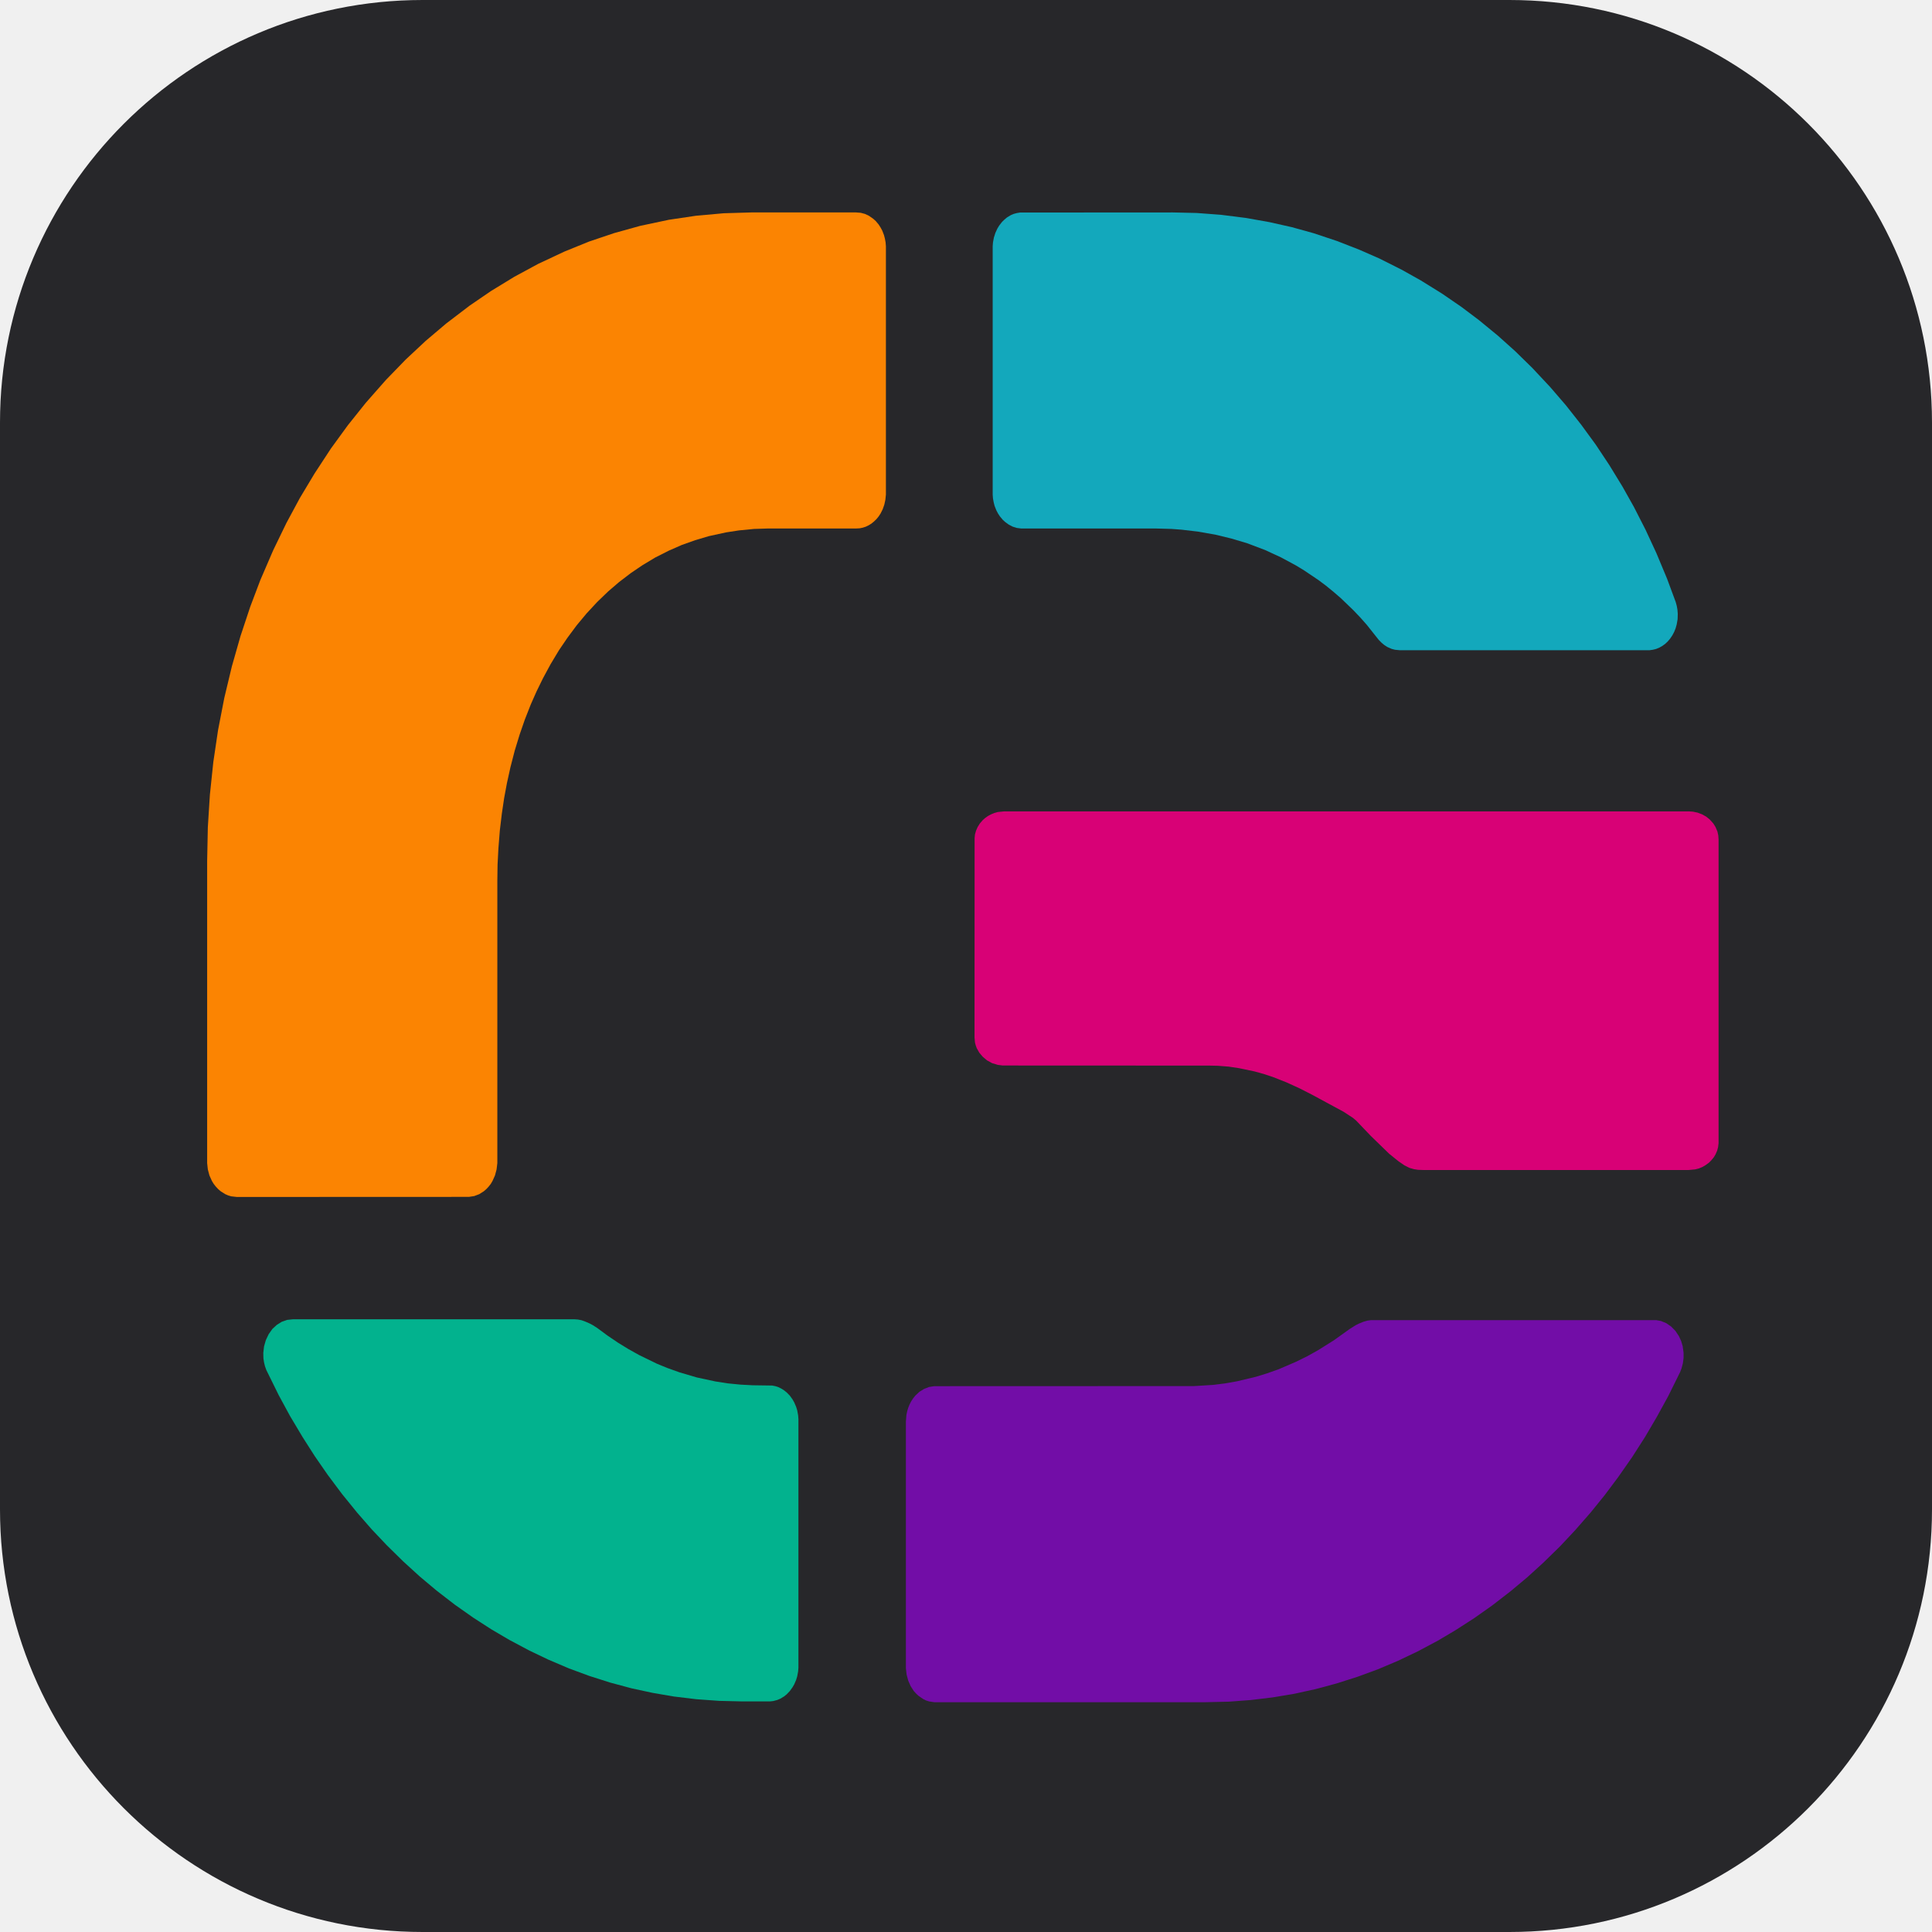
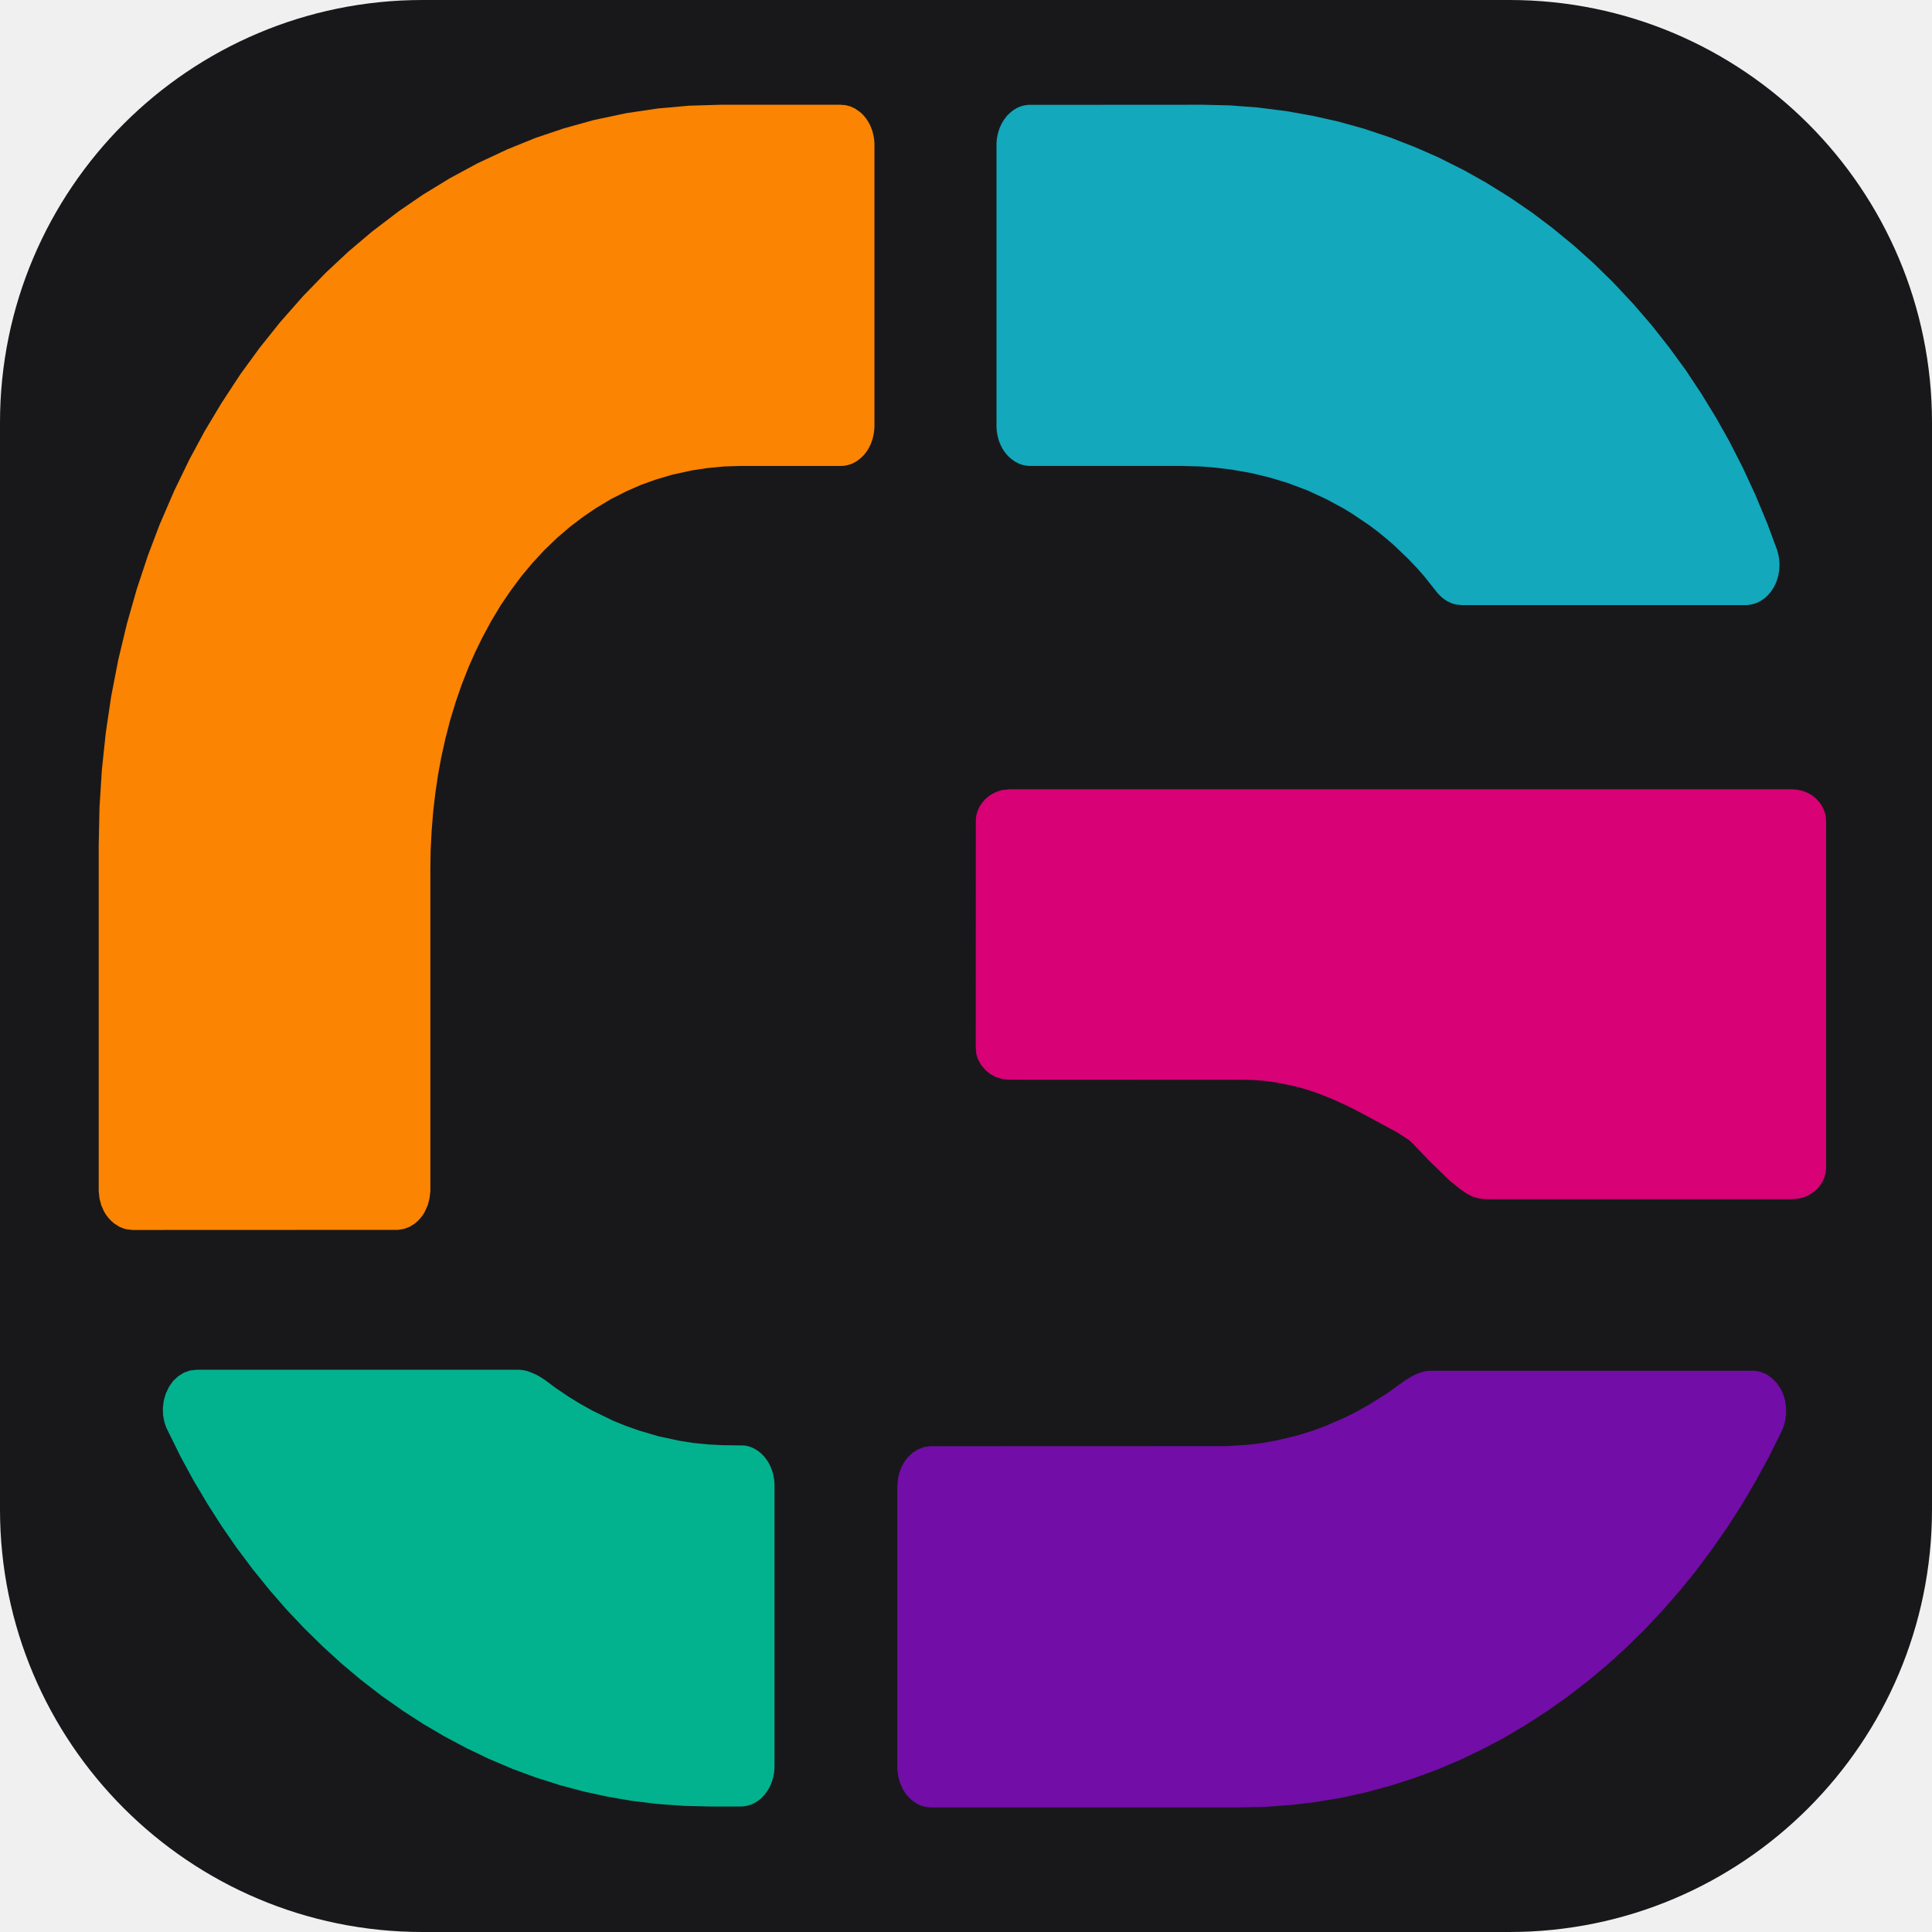
<svg xmlns="http://www.w3.org/2000/svg" width="256" height="256" viewBox="0 0 256 256" fill="none">
-   <rect width="256" height="256" rx="56" fill="#27272A" />
+   <rect width="256" height="256" rx="56" fill="#18181B" />
  <g transform="translate(128 128) scale(1.1429) translate(-128 -128)">
-     <g transform="translate(37.81 36.95) scale(0.8842 1.0526)">
-       <g clip-path="url(#clip0_21_172)">
-         <path d="M40.69 73.55L40.88 71.55L41.14 69.72L41.44 68.02L41.81 66.35L42.27 64.60L42.83 62.78L43.47 61.02L44.15 59.37L44.94 57.68L45.70 56.24L46.54 54.80L47.53 53.26L48.64 51.71L49.74 50.35L50.97 48.96L52.25 47.67L53.64 46.41L55.10 45.23L56.53 44.20L58.06 43.22L59.55 42.37L61.23 41.52L63.04 40.75L64.75 40.12L66.49 39.60L68.30 39.15L70.54 38.74L72.25 38.52L74.20 38.36L76.09 38.31L87.60 38.31L88.06 38.29L88.47 38.22L88.87 38.11L89.26 37.95L89.62 37.76L89.95 37.53L90.27 37.27L90.55 36.98L90.80 36.66L91.08 36.19L91.29 35.69L91.43 35.15L91.50 34.58L91.50 7.23L91.46 6.80L91.37 6.39L91.25 6.00L91.02 5.50L90.80 5.16L90.55 4.83L90.17 4.45L89.84 4.20L89.26 3.86L88.74 3.66L88.20 3.54L87.60 3.50L73.84 3.50L70.23 3.59L66.63 3.86L63.03 4.31L59.27 4.98L55.85 5.78L52.60 6.70L49.40 7.79L45.94 9.15L42.79 10.58L39.71 12.16L36.91 13.77L33.85 15.73L31.15 17.65L28.55 19.69L25.94 21.95L23.30 24.47L20.95 26.94L18.74 29.49L16.58 32.26L14.66 34.95L12.89 37.71L11.16 40.71L9.47 44.00L8.15 46.93L6.87 50.17L5.74 53.50L4.75 56.97L3.93 60.52L3.31 64.03L2.86 67.63L2.59 71.22L2.50 74.93L2.50 108.21L2.59 108.91L2.80 109.57L3.12 110.17L3.36 110.50L3.64 110.80L3.94 111.07L4.27 111.31L4.87 111.63L5.26 111.77L5.66 111.87L6.40 111.94L36.82 111.93L37.52 111.84L38.18 111.63L38.78 111.31L39.11 111.07L39.41 110.80L39.69 110.50L39.92 110.17L40.24 109.57L40.45 108.91L40.55 108.21L40.55 77.12L40.58 75.34Z" fill="#FB8402" />
-         <path d="M129.13 3.50L109.09 3.51L108.66 3.57L108.26 3.66L107.87 3.80L107.38 4.05L107.05 4.28L106.73 4.54L106.36 4.94L106.12 5.27L105.86 5.74L105.66 6.26L105.54 6.80L105.50 7.23L105.50 34.58L105.54 35.01L105.63 35.42L105.75 35.82L105.98 36.31L106.20 36.66L106.45 36.98L106.83 37.36L107.16 37.61L107.62 37.89L108.13 38.11L108.66 38.25L109.23 38.31L126.84 38.31L128.97 38.36L130.25 38.44L132.38 38.65L134.70 38.99L136.81 39.42L138.88 39.94L141.21 40.68L143.32 41.50L145.22 42.36L146.25 42.88L148.23 44.00L149.20 44.61L150.22 45.31L151.13 45.97L152.79 47.31L153.73 48.14L154.57 48.94L156.12 50.58L156.47 50.88L156.84 51.14L157.24 51.36L157.81 51.57L158.26 51.67L158.90 51.72L191.61 51.72L192.05 51.67L192.49 51.58L192.90 51.44L193.30 51.25L193.68 51.02L194.02 50.75L194.34 50.43L194.62 50.08L194.86 49.70L195.05 49.30L195.19 48.88L195.31 48.30L195.33 47.71L195.29 47.27L195.20 46.84L195.06 46.41L193.93 43.85L192.53 41.03L191.10 38.44L189.58 35.94L188.09 33.71L186.35 31.32L184.58 29.08L182.65 26.86L180.67 24.75L178.60 22.73L176.26 20.63L174.01 18.78L171.74 17.07L169.26 15.36L166.97 13.91L164.42 12.44L161.62 10.98L159.11 9.80L156.17 8.56L153.56 7.60L150.66 6.65L147.59 5.79L144.72 5.12L141.80 4.57L138.73 4.11L135.43 3.76L132.25 3.56Z" fill="#13A8BC" />
-         <path d="M131.91 132.77L97.85 132.78L97.15 132.87L96.49 133.09L95.89 133.40L95.36 133.82L95.07 134.12L94.82 134.44L94.61 134.78L94.43 135.15L94.29 135.54L94.19 135.94L94.12 136.68L94.12 163.86L94.22 164.57L94.43 165.22L94.75 165.83L95.16 166.36L95.46 166.64L95.78 166.89L96.37 167.23L96.75 167.39L97.15 167.50L97.85 167.59L133.33 167.59L136.45 167.53L139.33 167.35L142.20 167.06L145.05 166.66L147.87 166.14L150.60 165.52L153.33 164.79L155.99 163.97L158.61 163.04L161.21 162.00L163.83 160.83L166.20 159.65L168.62 158.34L171.00 156.93L173.40 155.37L175.57 153.85L177.69 152.23L179.87 150.44L181.87 148.65L183.92 146.68L185.76 144.77L187.54 142.77L189.35 140.59L191.05 138.36L192.58 136.17L194.07 133.89L195.62 131.26L195.82 130.83L196.00 130.26L196.09 129.68L196.09 129.09L195.97 128.36L195.77 127.80L195.48 127.27L195.02 126.69L194.46 126.21L193.82 125.84L193.12 125.60L192.53 125.51L155.08 125.51L154.64 125.56L154.13 125.68L153.54 125.88L153.11 126.06L152.33 126.47L150.23 127.73L148.12 128.84L146.75 129.48L145.28 130.09L143.01 130.91L141.47 131.37L140.04 131.74L137.55 132.24L135.93 132.48L134.38 132.64Z" fill="#720DA7" />
-         <path d="M13.76 125.41L12.99 125.48L12.28 125.69L11.63 126.03L11.05 126.48L10.57 127.05L10.20 127.70L9.96 128.40L9.86 129.13L9.88 129.72L9.96 130.16L10.08 130.58L10.26 131.00L11.89 133.78L13.37 136.07L15.01 138.38L16.63 140.51L18.32 142.56L20.19 144.66L22.16 146.70L24.07 148.54L26.04 150.29L28.22 152.09L30.39 153.75L32.59 155.30L34.98 156.85L37.40 158.28L39.74 159.55L42.13 160.73L44.75 161.90L47.24 162.90L49.95 163.87L52.63 164.70L55.36 165.43L58.15 166.06L60.91 166.56L63.68 166.96L66.64 167.26L69.63 167.44L72.61 167.50L76.30 167.50L76.73 167.46L77.27 167.34L77.66 167.20L78.15 166.95L78.49 166.72L78.90 166.36L79.25 165.95L79.48 165.62L79.73 165.13L79.87 164.74L79.99 164.20L80.03 163.77L80.03 136.42L79.99 135.99L79.87 135.44L79.73 135.06L79.48 134.57L79.25 134.23L78.90 133.82L78.49 133.47L78.15 133.24L77.79 133.05L77.41 132.89L77.01 132.78L76.59 132.71L74.03 132.68L72.44 132.61L70.75 132.47L69.15 132.26L66.71 131.82L64.45 131.26L62.85 130.78L61.51 130.32L59.16 129.36L57.75 128.70L56.41 128.01L55.00 127.21L53.63 126.36L53.07 126.06L52.62 125.86L52.01 125.64L51.56 125.51L51.12 125.44L50.63 125.41Z" fill="#02B28E" />
-         <path d="M135.03 97.49L136.41 97.58L137.78 97.75L139.82 98.11L141.03 98.39L142.22 98.72L144.03 99.32L145.75 99.98L147.36 100.67L151.50 102.55L152.74 103.23L153.15 103.52L155.11 105.24L157.50 107.19L158.70 108.00L159.49 108.46L160.16 108.74L160.74 108.88L161.28 108.95L161.99 108.97L196.78 108.97L197.63 108.90L198.09 108.80L198.53 108.65L198.93 108.46L199.41 108.17L199.72 107.91L200.07 107.55L200.28 107.25L200.49 106.85L200.62 106.44L200.68 106.01L200.68 72.57L200.64 72.11L200.53 71.69L200.28 71.19L199.99 70.80L199.52 70.36L199.06 70.05L198.53 69.80L197.94 69.61L197.31 69.50L196.78 69.47L107.02 69.47L106.17 69.54L105.71 69.65L105.28 69.80L104.88 69.98L104.51 70.20L104.19 70.44L103.82 70.80L103.53 71.19L103.32 71.59L103.18 72.00L103.13 72.43L103.12 94.37L103.18 94.94L103.28 95.25L103.41 95.55L103.74 96.04L104.19 96.49L104.75 96.89L105.42 97.20L106.17 97.39L106.83 97.46L133.92 97.47Z" fill="#D80176" />
+     <g transform="translate(128 128) scale(1.1429) translate(-128 -128)">
+       <g transform="translate(37.81 36.95) scale(0.8842 1.0526)">
+         <g clip-path="url(#clip0_21_172)">
+           <path d="M40.69 73.55L40.88 71.55L41.14 69.72L41.44 68.02L41.81 66.35L42.27 64.60L42.83 62.78L43.47 61.02L44.15 59.37L44.94 57.68L45.70 56.24L46.54 54.80L47.53 53.26L48.64 51.71L49.74 50.35L50.97 48.96L52.25 47.67L53.64 46.41L55.10 45.23L56.53 44.20L58.06 43.22L59.55 42.37L61.23 41.52L63.04 40.75L64.75 40.12L66.49 39.60L68.30 39.15L70.54 38.74L72.25 38.52L74.20 38.36L76.09 38.31L87.60 38.31L88.06 38.29L88.47 38.22L88.87 38.11L89.26 37.95L89.62 37.76L89.95 37.53L90.27 37.27L90.55 36.98L90.80 36.66L91.08 36.19L91.29 35.69L91.43 35.15L91.50 34.58L91.50 7.23L91.46 6.80L91.37 6.39L91.25 6.00L91.02 5.50L90.80 5.16L90.55 4.83L90.17 4.45L89.84 4.20L89.26 3.86L88.74 3.66L88.20 3.54L87.60 3.50L73.84 3.50L70.23 3.59L66.63 3.86L63.03 4.31L59.27 4.98L55.85 5.78L52.60 6.70L49.40 7.79L45.94 9.15L42.79 10.58L39.71 12.16L36.91 13.77L33.85 15.73L31.15 17.65L28.55 19.69L25.94 21.95L23.30 24.47L20.95 26.94L18.74 29.49L16.58 32.26L14.66 34.95L12.89 37.71L11.16 40.71L9.47 44.00L8.15 46.93L6.87 50.17L5.74 53.50L4.75 56.97L3.93 60.52L3.31 64.03L2.86 67.63L2.59 71.22L2.50 74.93L2.50 108.21L2.59 108.91L2.80 109.57L3.12 110.17L3.36 110.50L3.64 110.80L3.94 111.07L4.27 111.31L4.87 111.63L5.26 111.77L5.66 111.87L6.40 111.94L36.82 111.93L37.52 111.84L38.18 111.63L38.78 111.31L39.11 111.07L39.41 110.80L39.69 110.50L39.92 110.17L40.24 109.57L40.45 108.91L40.55 108.21L40.55 77.12L40.58 75.34Z" fill="#FB8402" />
+           <path d="M129.13 3.50L109.09 3.51L108.66 3.57L108.26 3.66L107.87 3.80L107.38 4.05L107.05 4.28L106.73 4.54L106.36 4.94L106.12 5.27L105.86 5.74L105.66 6.26L105.54 6.80L105.50 7.23L105.50 34.58L105.54 35.01L105.63 35.42L105.75 35.82L105.98 36.31L106.20 36.66L106.45 36.98L106.83 37.36L107.16 37.61L107.62 37.89L108.13 38.11L108.66 38.25L109.23 38.31L126.84 38.31L128.97 38.36L130.25 38.44L132.38 38.65L134.70 38.99L136.81 39.42L138.88 39.94L141.21 40.68L143.32 41.50L145.22 42.36L146.25 42.88L148.23 44.00L149.20 44.61L150.22 45.31L151.13 45.97L152.79 47.31L153.73 48.14L154.57 48.94L156.12 50.58L156.47 50.88L156.84 51.14L157.24 51.36L157.81 51.57L158.26 51.67L158.90 51.72L191.61 51.72L192.05 51.67L192.49 51.58L192.90 51.44L193.30 51.25L193.68 51.02L194.02 50.75L194.34 50.43L194.62 50.08L194.86 49.70L195.05 49.30L195.19 48.88L195.31 48.30L195.33 47.71L195.29 47.27L195.20 46.84L195.06 46.41L193.93 43.85L192.53 41.03L191.10 38.44L189.58 35.94L188.09 33.71L186.35 31.32L184.58 29.08L182.65 26.86L180.67 24.75L178.60 22.73L176.26 20.63L174.01 18.78L171.74 17.07L169.26 15.36L166.97 13.91L164.42 12.44L161.62 10.98L159.11 9.80L156.17 8.56L153.56 7.60L150.66 6.65L147.59 5.79L144.72 5.12L141.80 4.57L138.73 4.11L135.43 3.76L132.25 3.56Z" fill="#13A8BC" />
+           <path d="M131.91 132.77L97.85 132.78L97.15 132.87L96.49 133.09L95.89 133.40L95.36 133.82L95.07 134.12L94.82 134.44L94.61 134.78L94.43 135.15L94.29 135.54L94.19 135.94L94.12 136.68L94.12 163.86L94.22 164.57L94.43 165.22L94.75 165.83L95.16 166.36L95.46 166.64L95.78 166.89L96.37 167.23L96.75 167.39L97.15 167.50L97.85 167.59L133.33 167.59L136.45 167.53L139.33 167.35L142.20 167.06L145.05 166.66L147.87 166.14L150.60 165.52L153.33 164.79L155.99 163.97L158.61 163.04L161.21 162.00L163.83 160.83L166.20 159.65L168.62 158.34L171.00 156.93L173.40 155.37L175.57 153.85L177.69 152.23L179.87 150.44L181.87 148.65L183.92 146.68L185.76 144.77L187.54 142.77L189.35 140.59L191.05 138.36L192.58 136.17L194.07 133.89L195.62 131.26L195.82 130.83L196.00 130.26L196.09 129.68L196.09 129.09L195.97 128.36L195.77 127.80L195.48 127.27L195.02 126.69L194.46 126.21L193.82 125.84L193.12 125.60L192.53 125.51L155.08 125.51L154.64 125.56L154.13 125.68L153.54 125.88L153.11 126.06L152.33 126.47L150.23 127.73L148.12 128.84L146.75 129.48L145.28 130.09L143.01 130.91L141.47 131.37L140.04 131.74L137.55 132.24L135.93 132.48L134.38 132.64Z" fill="#720DA7" />
+           <path d="M13.76 125.41L12.99 125.48L12.28 125.69L11.63 126.03L11.05 126.48L10.57 127.05L10.20 127.70L9.96 128.40L9.86 129.13L9.88 129.72L9.96 130.16L10.08 130.58L10.26 131.00L11.89 133.78L13.37 136.07L15.01 138.38L16.63 140.51L18.32 142.56L20.19 144.66L22.16 146.70L24.07 148.54L26.04 150.29L28.22 152.09L30.39 153.75L32.59 155.30L34.98 156.85L37.40 158.28L39.74 159.55L42.13 160.73L44.75 161.90L47.24 162.90L49.95 163.87L52.63 164.70L55.36 165.43L58.15 166.06L60.91 166.56L63.68 166.96L66.64 167.26L69.63 167.44L72.61 167.50L76.30 167.50L76.73 167.46L77.27 167.34L77.66 167.20L78.15 166.95L78.49 166.72L78.90 166.36L79.25 165.95L79.48 165.62L79.73 165.13L79.87 164.74L79.99 164.20L80.03 163.77L80.03 136.42L79.99 135.99L79.87 135.44L79.73 135.06L79.48 134.57L79.25 134.23L78.90 133.82L78.49 133.47L78.15 133.24L77.79 133.05L77.41 132.89L77.01 132.78L76.59 132.71L74.03 132.68L72.44 132.61L70.75 132.47L69.15 132.26L66.71 131.82L64.45 131.26L62.85 130.78L61.51 130.32L59.16 129.36L57.75 128.70L56.41 128.01L55.00 127.21L53.63 126.36L53.07 126.06L52.62 125.86L52.01 125.64L51.56 125.51L51.12 125.44L50.63 125.41Z" fill="#02B28E" />
+           <path d="M135.03 97.49L136.41 97.58L137.78 97.75L139.82 98.11L141.03 98.39L142.22 98.72L144.03 99.32L145.75 99.98L147.36 100.67L151.50 102.55L152.74 103.23L153.15 103.52L155.11 105.24L157.50 107.19L158.70 108.00L159.49 108.46L160.16 108.74L160.74 108.88L161.28 108.95L161.99 108.97L196.78 108.97L197.63 108.90L198.09 108.80L198.53 108.65L198.93 108.46L199.41 108.17L199.72 107.91L200.07 107.55L200.28 107.25L200.49 106.85L200.62 106.44L200.68 106.01L200.68 72.57L200.64 72.11L200.53 71.69L200.28 71.19L199.99 70.80L199.52 70.36L199.06 70.05L198.53 69.80L197.94 69.61L197.31 69.50L196.78 69.47L107.02 69.47L106.17 69.54L105.71 69.65L105.28 69.80L104.88 69.98L104.51 70.20L104.19 70.44L103.82 70.80L103.53 71.19L103.32 71.59L103.18 72.00L103.13 72.43L103.12 94.37L103.18 94.94L103.28 95.25L103.41 95.55L103.74 96.04L104.19 96.49L104.75 96.89L105.42 97.20L106.17 97.39L106.83 97.46L133.92 97.47Z" fill="#D80176" />
+         </g>
+         <defs>
+           <clipPath id="clip0_21_172">
+             <rect width="204" height="170" fill="white" />
+           </clipPath>
+         </defs>
      </g>
-       <defs>
-         <clipPath id="clip0_21_172">
-           <rect width="204" height="170" fill="white" />
-         </clipPath>
-       </defs>
    </g>
  </g>
</svg>
